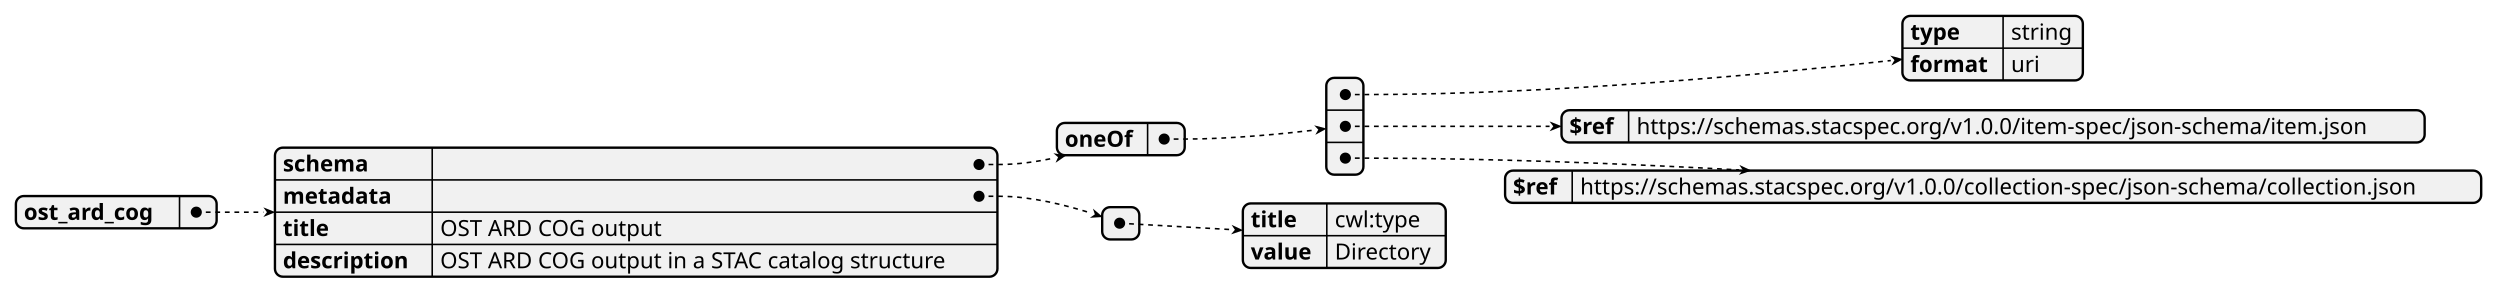
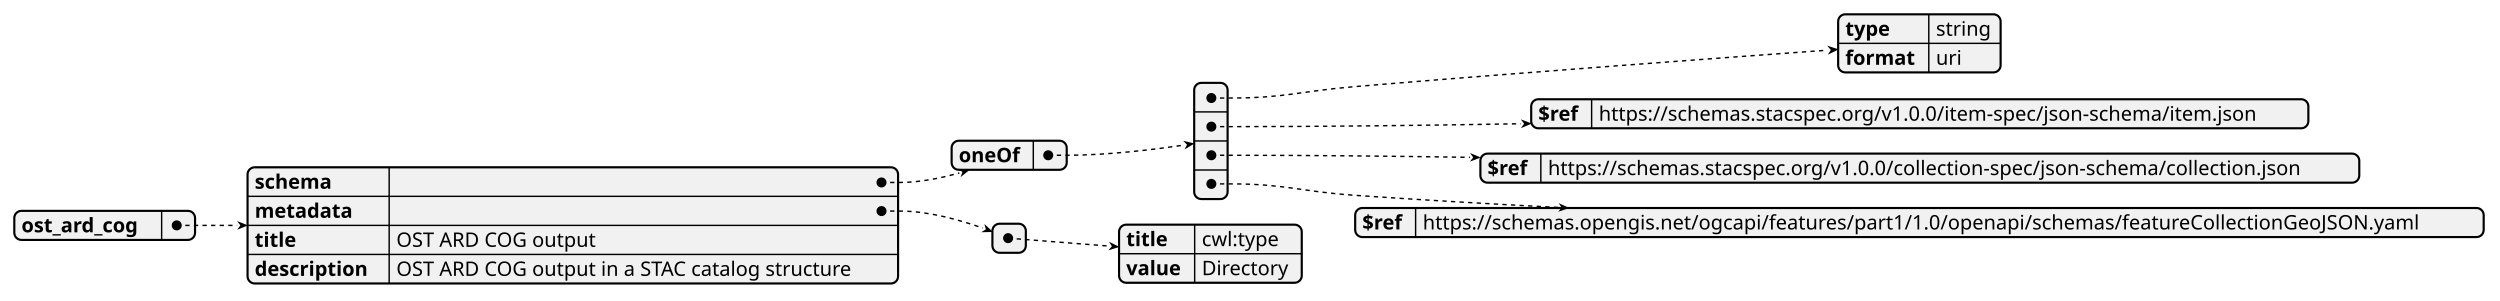
- <svg xmlns="http://www.w3.org/2000/svg" contentStyleType="text/css" data-diagram-type="JSON" height="186px" preserveAspectRatio="none" style="width:1573px;height:186px;background:#FFFFFF;" version="1.1" viewBox="0 0 1573 186" width="1573px" zoomAndPan="magnify">
+ <svg xmlns="http://www.w3.org/2000/svg" contentStyleType="text/css" data-diagram-type="JSON" height="210px" preserveAspectRatio="none" style="width:1747px;height:210px;background:#FFFFFF;" version="1.1" viewBox="0 0 1747 210" width="1747px" zoomAndPan="magnify">
  <defs />
  <g>
-     <rect fill="#F1F1F1" height="20.297" rx="5" ry="5" style="stroke:#F1F1F1;stroke-width:1.5;" width="126.306" x="10" y="123.352" />
-     <text fill="#000000" font-family="sans-serif" font-size="14" font-weight="bold" lengthAdjust="spacing" textLength="92.955" x="15" y="138.347">ost_ard_cog</text>
-     <text fill="#000000" font-family="sans-serif" font-size="14" lengthAdjust="spacing" textLength="13.351" x="117.955" y="138.347">   </text>
-     <line style="stroke:#000000;stroke-width:1;" x1="112.955" x2="112.955" y1="123.352" y2="143.648" />
-     <rect fill="none" height="20.297" rx="5" ry="5" style="stroke:#000000;stroke-width:1.5;" width="126.306" x="10" y="123.352" />
-     <rect fill="#F1F1F1" height="81.188" rx="5" ry="5" style="stroke:#F1F1F1;stroke-width:1.5;" width="454.574" x="173" y="92.906" />
-     <text fill="#000000" font-family="sans-serif" font-size="14" font-weight="bold" lengthAdjust="spacing" textLength="60.129" x="178" y="107.901">schema</text>
-     <text fill="#000000" font-family="sans-serif" font-size="14" lengthAdjust="spacing" textLength="13.351" x="276.949" y="107.901">   </text>
-     <line style="stroke:#000000;stroke-width:1;" x1="271.949" x2="271.949" y1="92.906" y2="113.203" />
-     <line style="stroke:#000000;stroke-width:1;" x1="173" x2="627.574" y1="113.203" y2="113.203" />
-     <text fill="#000000" font-family="sans-serif" font-size="14" font-weight="bold" lengthAdjust="spacing" textLength="75.831" x="178" y="128.198">metadata</text>
-     <text fill="#000000" font-family="sans-serif" font-size="14" lengthAdjust="spacing" textLength="13.351" x="276.949" y="128.198">   </text>
-     <line style="stroke:#000000;stroke-width:1;" x1="271.949" x2="271.949" y1="113.203" y2="133.5" />
-     <line style="stroke:#000000;stroke-width:1;" x1="173" x2="627.574" y1="133.5" y2="133.5" />
-     <text fill="#000000" font-family="sans-serif" font-size="14" font-weight="bold" lengthAdjust="spacing" textLength="32.477" x="178" y="148.495">title</text>
-     <text fill="#000000" font-family="sans-serif" font-size="14" lengthAdjust="spacing" textLength="149.714" x="276.949" y="148.495">OST ARD COG output</text>
-     <line style="stroke:#000000;stroke-width:1;" x1="271.949" x2="271.949" y1="133.5" y2="153.797" />
-     <line style="stroke:#000000;stroke-width:1;" x1="173" x2="627.574" y1="153.797" y2="153.797" />
-     <text fill="#000000" font-family="sans-serif" font-size="14" font-weight="bold" lengthAdjust="spacing" textLength="88.949" x="178" y="168.792">description</text>
-     <text fill="#000000" font-family="sans-serif" font-size="14" lengthAdjust="spacing" textLength="345.625" x="276.949" y="168.792">OST ARD COG output in a STAC catalog structure</text>
-     <line style="stroke:#000000;stroke-width:1;" x1="271.949" x2="271.949" y1="153.797" y2="174.094" />
-     <rect fill="none" height="81.188" rx="5" ry="5" style="stroke:#000000;stroke-width:1.5;" width="454.574" x="173" y="92.906" />
-     <rect fill="#F1F1F1" height="20.297" rx="5" ry="5" style="stroke:#F1F1F1;stroke-width:1.5;" width="80.423" x="665" y="77.352" />
-     <text fill="#000000" font-family="sans-serif" font-size="14" font-weight="bold" lengthAdjust="spacing" textLength="47.072" x="670" y="92.347">oneOf</text>
-     <text fill="#000000" font-family="sans-serif" font-size="14" lengthAdjust="spacing" textLength="13.351" x="727.072" y="92.347">   </text>
-     <line style="stroke:#000000;stroke-width:1;" x1="722.072" x2="722.072" y1="77.352" y2="97.648" />
-     <rect fill="none" height="20.297" rx="5" ry="5" style="stroke:#000000;stroke-width:1.5;" width="80.423" x="665" y="77.352" />
-     <rect fill="#F1F1F1" height="60.891" rx="5" ry="5" style="stroke:#F1F1F1;stroke-width:1.5;" width="23.351" x="834.5" y="49" />
-     <text fill="#000000" font-family="sans-serif" font-size="14" lengthAdjust="spacing" textLength="13.351" x="839.5" y="63.995">   </text>
-     <line style="stroke:#000000;stroke-width:1;" x1="834.5" x2="857.851" y1="69.297" y2="69.297" />
-     <text fill="#000000" font-family="sans-serif" font-size="14" lengthAdjust="spacing" textLength="13.351" x="839.5" y="84.292">   </text>
-     <line style="stroke:#000000;stroke-width:1;" x1="834.5" x2="857.851" y1="89.594" y2="89.594" />
-     <text fill="#000000" font-family="sans-serif" font-size="14" lengthAdjust="spacing" textLength="13.351" x="839.5" y="104.589">   </text>
-     <rect fill="none" height="60.891" rx="5" ry="5" style="stroke:#000000;stroke-width:1.5;" width="23.351" x="834.5" y="49" />
-     <rect fill="#F1F1F1" height="40.594" rx="5" ry="5" style="stroke:#F1F1F1;stroke-width:1.5;" width="113.529" x="1197" y="10" />
-     <text fill="#000000" font-family="sans-serif" font-size="14" font-weight="bold" lengthAdjust="spacing" textLength="35.335" x="1202" y="24.995">type</text>
-     <text fill="#000000" font-family="sans-serif" font-size="14" lengthAdjust="spacing" textLength="40.188" x="1265.341" y="24.995">string</text>
-     <line style="stroke:#000000;stroke-width:1;" x1="1260.341" x2="1260.341" y1="10" y2="30.297" />
-     <line style="stroke:#000000;stroke-width:1;" x1="1197" x2="1310.529" y1="30.297" y2="30.297" />
-     <text fill="#000000" font-family="sans-serif" font-size="14" font-weight="bold" lengthAdjust="spacing" textLength="53.341" x="1202" y="45.292">format</text>
-     <text fill="#000000" font-family="sans-serif" font-size="14" lengthAdjust="spacing" textLength="18.519" x="1265.341" y="45.292">uri</text>
-     <line style="stroke:#000000;stroke-width:1;" x1="1260.341" x2="1260.341" y1="30.297" y2="50.594" />
-     <rect fill="none" height="40.594" rx="5" ry="5" style="stroke:#000000;stroke-width:1.5;" width="113.529" x="1197" y="10" />
-     <rect fill="#F1F1F1" height="20.297" rx="5" ry="5" style="stroke:#F1F1F1;stroke-width:1.5;" width="543.079" x="982.5" y="69.352" />
-     <text fill="#000000" font-family="sans-serif" font-size="14" font-weight="bold" lengthAdjust="spacing" textLength="32.231" x="987.5" y="84.347">$ref</text>
-     <text fill="#000000" font-family="sans-serif" font-size="14" lengthAdjust="spacing" textLength="490.848" x="1029.731" y="84.347">https://schemas.stacspec.org/v1.0.0/item-spec/json-schema/item.json</text>
-     <line style="stroke:#000000;stroke-width:1;" x1="1024.731" x2="1024.731" y1="69.352" y2="89.648" />
-     <rect fill="none" height="20.297" rx="5" ry="5" style="stroke:#000000;stroke-width:1.5;" width="543.079" x="982.5" y="69.352" />
-     <rect fill="#F1F1F1" height="20.297" rx="5" ry="5" style="stroke:#F1F1F1;stroke-width:1.5;" width="614.159" x="947" y="107.352" />
-     <text fill="#000000" font-family="sans-serif" font-size="14" font-weight="bold" lengthAdjust="spacing" textLength="32.231" x="952" y="122.347">$ref</text>
-     <text fill="#000000" font-family="sans-serif" font-size="14" lengthAdjust="spacing" textLength="561.928" x="994.231" y="122.347">https://schemas.stacspec.org/v1.0.0/collection-spec/json-schema/collection.json</text>
-     <line style="stroke:#000000;stroke-width:1;" x1="989.231" x2="989.231" y1="107.352" y2="127.648" />
-     <rect fill="none" height="20.297" rx="5" ry="5" style="stroke:#000000;stroke-width:1.5;" width="614.159" x="947" y="107.352" />
-     <rect fill="#F1F1F1" height="20.297" rx="5" ry="5" style="stroke:#F1F1F1;stroke-width:1.5;" width="23.351" x="693.5" y="130.352" />
-     <text fill="#000000" font-family="sans-serif" font-size="14" lengthAdjust="spacing" textLength="13.351" x="698.5" y="145.347">   </text>
-     <rect fill="none" height="20.297" rx="5" ry="5" style="stroke:#000000;stroke-width:1.5;" width="23.351" x="693.5" y="130.352" />
-     <rect fill="#F1F1F1" height="40.594" rx="5" ry="5" style="stroke:#F1F1F1;stroke-width:1.5;" width="127.666" x="782" y="128" />
-     <text fill="#000000" font-family="sans-serif" font-size="14" font-weight="bold" lengthAdjust="spacing" textLength="32.477" x="787" y="142.995">title</text>
-     <text fill="#000000" font-family="sans-serif" font-size="14" lengthAdjust="spacing" textLength="59.028" x="839.834" y="142.995">cwl:type</text>
-     <line style="stroke:#000000;stroke-width:1;" x1="834.834" x2="834.834" y1="128" y2="148.297" />
-     <line style="stroke:#000000;stroke-width:1;" x1="782" x2="909.666" y1="148.297" y2="148.297" />
-     <text fill="#000000" font-family="sans-serif" font-size="14" font-weight="bold" lengthAdjust="spacing" textLength="42.834" x="787" y="163.292">value</text>
-     <text fill="#000000" font-family="sans-serif" font-size="14" lengthAdjust="spacing" textLength="64.832" x="839.834" y="163.292">Directory</text>
-     <line style="stroke:#000000;stroke-width:1;" x1="834.834" x2="834.834" y1="148.297" y2="168.594" />
-     <rect fill="none" height="40.594" rx="5" ry="5" style="stroke:#000000;stroke-width:1.5;" width="127.666" x="782" y="128" />
-     <path d="M846.5,59.5 L859.5,59.5 C976.207,59.5 1111.835,46.688 1189.672,38.096" fill="none" style="stroke:#000000;stroke-width:1;stroke-dasharray:3,3;" />
-     <path d="M1190.02,41.221 L1192.015,37.835 L1189.324,34.971 L1197.484,37.226 L1190.02,41.221" fill="#000000" />
-     <ellipse cx="846.5" cy="59.5" fill="#000000" rx="3" ry="3" style="stroke:#000000;stroke-width:1;" />
-     <path d="M846.5,79.5 L859.5,79.5 C896.854,79.5 936.201,79.5 974.99,79.5" fill="none" style="stroke:#000000;stroke-width:1;stroke-dasharray:3,3;" />
-     <path d="M974.99,82.6 L977.314,79.5 L974.99,76.4 L982.739,79.5 L974.99,82.6" fill="#000000" />
-     <ellipse cx="846.5" cy="79.5" fill="#000000" rx="3" ry="3" style="stroke:#000000;stroke-width:1;" />
-     <path d="M846.5,99.5 L859.5,99.5 C936.798,99.5 1022.538,103 1094.244,106.913" fill="none" style="stroke:#000000;stroke-width:1;stroke-dasharray:3,3;" />
-     <path d="M1094.072,110.026 L1096.578,107.042 L1094.416,103.801 L1102.025,107.343 L1094.072,110.026" fill="#000000" />
-     <ellipse cx="846.5" cy="99.5" fill="#000000" rx="3" ry="3" style="stroke:#000000;stroke-width:1;" />
-     <path d="M732.5,87.5 L745.5,87.5 C774.125,87.5 807.213,84.203 827.235,81.842" fill="none" style="stroke:#000000;stroke-width:1;stroke-dasharray:3,3;" />
-     <path d="M827.599,84.836 L829.48,81.568 L826.87,78.847 L834.72,80.93 L827.599,84.836" fill="#000000" />
-     <ellipse cx="732.5" cy="87.5" fill="#000000" rx="3" ry="3" style="stroke:#000000;stroke-width:1;" />
-     <path d="M616,103.5 L629,103.5 C640.322,103.5 652.395,101.757 663.491,99.421" fill="none" style="stroke:#000000;stroke-width:1;stroke-dasharray:3,3;" />
-     <path d="M664.17,102.423 L665.742,98.912 L662.812,96.42 L670.995,97.724 L664.17,102.423" fill="#000000" />
-     <ellipse cx="616" cy="103.5" fill="#000000" rx="3" ry="3" style="stroke:#000000;stroke-width:1;" />
-     <path d="M704.457,140.44 L717.436,141.182 C730.506,141.929 752.571,143.19 774.737,144.456" fill="none" style="stroke:#000000;stroke-width:1;stroke-dasharray:3,3;" />
-     <path d="M774.566,147.46 L776.99,144.585 L774.909,141.453 L782.245,144.886 L774.566,147.46" fill="#000000" />
-     <ellipse cx="704.457" cy="140.44" fill="#000000" rx="3" ry="3" style="stroke:#000000;stroke-width:1;" />
-     <path d="M616,123.5 L629,123.5 C649.137,123.5 671.573,129.327 686.715,134.158" fill="none" style="stroke:#000000;stroke-width:1;stroke-dasharray:3,3;" />
-     <path d="M685.755,137.039 L688.875,134.878 L687.674,131.277 L693.917,136.557 L685.755,137.039" fill="#000000" />
-     <ellipse cx="616" cy="123.5" fill="#000000" rx="3" ry="3" style="stroke:#000000;stroke-width:1;" />
-     <path d="M123.5,133.5 L136.5,133.5 C146.069,133.5 155.834,133.5 165.698,133.5" fill="none" style="stroke:#000000;stroke-width:1;stroke-dasharray:3,3;" />
-     <path d="M165.698,136.524 L167.967,133.5 L165.698,130.476 L173.26,133.5 L165.698,136.524" fill="#000000" />
-     <ellipse cx="123.5" cy="133.5" fill="#000000" rx="3" ry="3" style="stroke:#000000;stroke-width:1;" />
+     <rect fill="#F1F1F1" height="20.297" rx="5" ry="5" style="stroke:#F1F1F1;stroke-width:1.5;" width="126.306" x="10" y="147.352" />
+     <text fill="#000000" font-family="sans-serif" font-size="14" font-weight="bold" lengthAdjust="spacing" textLength="92.955" x="15" y="162.347">ost_ard_cog</text>
+     <text fill="#000000" font-family="sans-serif" font-size="14" lengthAdjust="spacing" textLength="13.351" x="117.955" y="162.347">   </text>
+     <line style="stroke:#000000;stroke-width:1;" x1="112.955" x2="112.955" y1="147.352" y2="167.648" />
+     <rect fill="none" height="20.297" rx="5" ry="5" style="stroke:#000000;stroke-width:1.5;" width="126.306" x="10" y="147.352" />
+     <rect fill="#F1F1F1" height="81.188" rx="5" ry="5" style="stroke:#F1F1F1;stroke-width:1.5;" width="454.574" x="173" y="116.906" />
+     <text fill="#000000" font-family="sans-serif" font-size="14" font-weight="bold" lengthAdjust="spacing" textLength="60.129" x="178" y="131.901">schema</text>
+     <text fill="#000000" font-family="sans-serif" font-size="14" lengthAdjust="spacing" textLength="13.351" x="276.949" y="131.901">   </text>
+     <line style="stroke:#000000;stroke-width:1;" x1="271.949" x2="271.949" y1="116.906" y2="137.203" />
+     <line style="stroke:#000000;stroke-width:1;" x1="173" x2="627.574" y1="137.203" y2="137.203" />
+     <text fill="#000000" font-family="sans-serif" font-size="14" font-weight="bold" lengthAdjust="spacing" textLength="75.831" x="178" y="152.198">metadata</text>
+     <text fill="#000000" font-family="sans-serif" font-size="14" lengthAdjust="spacing" textLength="13.351" x="276.949" y="152.198">   </text>
+     <line style="stroke:#000000;stroke-width:1;" x1="271.949" x2="271.949" y1="137.203" y2="157.5" />
+     <line style="stroke:#000000;stroke-width:1;" x1="173" x2="627.574" y1="157.5" y2="157.5" />
+     <text fill="#000000" font-family="sans-serif" font-size="14" font-weight="bold" lengthAdjust="spacing" textLength="32.477" x="178" y="172.495">title</text>
+     <text fill="#000000" font-family="sans-serif" font-size="14" lengthAdjust="spacing" textLength="149.714" x="276.949" y="172.495">OST ARD COG output</text>
+     <line style="stroke:#000000;stroke-width:1;" x1="271.949" x2="271.949" y1="157.5" y2="177.797" />
+     <line style="stroke:#000000;stroke-width:1;" x1="173" x2="627.574" y1="177.797" y2="177.797" />
+     <text fill="#000000" font-family="sans-serif" font-size="14" font-weight="bold" lengthAdjust="spacing" textLength="88.949" x="178" y="192.792">description</text>
+     <text fill="#000000" font-family="sans-serif" font-size="14" lengthAdjust="spacing" textLength="345.625" x="276.949" y="192.792">OST ARD COG output in a STAC catalog structure</text>
+     <line style="stroke:#000000;stroke-width:1;" x1="271.949" x2="271.949" y1="177.797" y2="198.094" />
+     <rect fill="none" height="81.188" rx="5" ry="5" style="stroke:#000000;stroke-width:1.5;" width="454.574" x="173" y="116.906" />
+     <rect fill="#F1F1F1" height="20.297" rx="5" ry="5" style="stroke:#F1F1F1;stroke-width:1.5;" width="80.423" x="665" y="98.352" />
+     <text fill="#000000" font-family="sans-serif" font-size="14" font-weight="bold" lengthAdjust="spacing" textLength="47.072" x="670" y="113.347">oneOf</text>
+     <text fill="#000000" font-family="sans-serif" font-size="14" lengthAdjust="spacing" textLength="13.351" x="727.072" y="113.347">   </text>
+     <line style="stroke:#000000;stroke-width:1;" x1="722.072" x2="722.072" y1="98.352" y2="118.648" />
+     <rect fill="none" height="20.297" rx="5" ry="5" style="stroke:#000000;stroke-width:1.5;" width="80.423" x="665" y="98.352" />
+     <rect fill="#F1F1F1" height="81.188" rx="5" ry="5" style="stroke:#F1F1F1;stroke-width:1.5;" width="23.351" x="834.5" y="57.906" />
+     <text fill="#000000" font-family="sans-serif" font-size="14" lengthAdjust="spacing" textLength="13.351" x="839.5" y="72.901">   </text>
+     <line style="stroke:#000000;stroke-width:1;" x1="834.5" x2="857.851" y1="78.203" y2="78.203" />
+     <text fill="#000000" font-family="sans-serif" font-size="14" lengthAdjust="spacing" textLength="13.351" x="839.5" y="93.198">   </text>
+     <line style="stroke:#000000;stroke-width:1;" x1="834.5" x2="857.851" y1="98.5" y2="98.5" />
+     <text fill="#000000" font-family="sans-serif" font-size="14" lengthAdjust="spacing" textLength="13.351" x="839.5" y="113.495">   </text>
+     <line style="stroke:#000000;stroke-width:1;" x1="834.5" x2="857.851" y1="118.797" y2="118.797" />
+     <text fill="#000000" font-family="sans-serif" font-size="14" lengthAdjust="spacing" textLength="13.351" x="839.5" y="133.792">   </text>
+     <rect fill="none" height="81.188" rx="5" ry="5" style="stroke:#000000;stroke-width:1.5;" width="23.351" x="834.5" y="57.906" />
+     <rect fill="#F1F1F1" height="40.594" rx="5" ry="5" style="stroke:#F1F1F1;stroke-width:1.5;" width="113.529" x="1284.5" y="10" />
+     <text fill="#000000" font-family="sans-serif" font-size="14" font-weight="bold" lengthAdjust="spacing" textLength="35.335" x="1289.5" y="24.995">type</text>
+     <text fill="#000000" font-family="sans-serif" font-size="14" lengthAdjust="spacing" textLength="40.188" x="1352.841" y="24.995">string</text>
+     <line style="stroke:#000000;stroke-width:1;" x1="1347.841" x2="1347.841" y1="10" y2="30.297" />
+     <line style="stroke:#000000;stroke-width:1;" x1="1284.5" x2="1398.029" y1="30.297" y2="30.297" />
+     <text fill="#000000" font-family="sans-serif" font-size="14" font-weight="bold" lengthAdjust="spacing" textLength="53.341" x="1289.5" y="45.292">format</text>
+     <text fill="#000000" font-family="sans-serif" font-size="14" lengthAdjust="spacing" textLength="18.519" x="1352.841" y="45.292">uri</text>
+     <line style="stroke:#000000;stroke-width:1;" x1="1347.841" x2="1347.841" y1="30.297" y2="50.594" />
+     <rect fill="none" height="40.594" rx="5" ry="5" style="stroke:#000000;stroke-width:1.5;" width="113.529" x="1284.5" y="10" />
+     <rect fill="#F1F1F1" height="20.297" rx="5" ry="5" style="stroke:#F1F1F1;stroke-width:1.5;" width="543.079" x="1070" y="69.352" />
+     <text fill="#000000" font-family="sans-serif" font-size="14" font-weight="bold" lengthAdjust="spacing" textLength="32.231" x="1075" y="84.347">$ref</text>
+     <text fill="#000000" font-family="sans-serif" font-size="14" lengthAdjust="spacing" textLength="490.848" x="1117.231" y="84.347">https://schemas.stacspec.org/v1.0.0/item-spec/json-schema/item.json</text>
+     <line style="stroke:#000000;stroke-width:1;" x1="1112.231" x2="1112.231" y1="69.352" y2="89.648" />
+     <rect fill="none" height="20.297" rx="5" ry="5" style="stroke:#000000;stroke-width:1.5;" width="543.079" x="1070" y="69.352" />
+     <rect fill="#F1F1F1" height="20.297" rx="5" ry="5" style="stroke:#F1F1F1;stroke-width:1.5;" width="614.159" x="1034.5" y="107.352" />
+     <text fill="#000000" font-family="sans-serif" font-size="14" font-weight="bold" lengthAdjust="spacing" textLength="32.231" x="1039.5" y="122.347">$ref</text>
+     <text fill="#000000" font-family="sans-serif" font-size="14" lengthAdjust="spacing" textLength="561.928" x="1081.731" y="122.347">https://schemas.stacspec.org/v1.0.0/collection-spec/json-schema/collection.json</text>
+     <line style="stroke:#000000;stroke-width:1;" x1="1076.731" x2="1076.731" y1="107.352" y2="127.648" />
+     <rect fill="none" height="20.297" rx="5" ry="5" style="stroke:#000000;stroke-width:1.5;" width="614.159" x="1034.5" y="107.352" />
+     <rect fill="#F1F1F1" height="20.297" rx="5" ry="5" style="stroke:#F1F1F1;stroke-width:1.5;" width="788.599" x="947" y="145.352" />
+     <text fill="#000000" font-family="sans-serif" font-size="14" font-weight="bold" lengthAdjust="spacing" textLength="32.231" x="952" y="160.347">$ref</text>
+     <text fill="#000000" font-family="sans-serif" font-size="14" lengthAdjust="spacing" textLength="736.367" x="994.231" y="160.347">https://schemas.opengis.net/ogcapi/features/part1/1.0/openapi/schemas/featureCollectionGeoJSON.yaml</text>
+     <line style="stroke:#000000;stroke-width:1;" x1="989.231" x2="989.231" y1="145.352" y2="165.648" />
+     <rect fill="none" height="20.297" rx="5" ry="5" style="stroke:#000000;stroke-width:1.5;" width="788.599" x="947" y="145.352" />
+     <rect fill="#F1F1F1" height="20.297" rx="5" ry="5" style="stroke:#F1F1F1;stroke-width:1.5;" width="23.351" x="693.5" y="156.352" />
+     <text fill="#000000" font-family="sans-serif" font-size="14" lengthAdjust="spacing" textLength="13.351" x="698.5" y="171.347">   </text>
+     <rect fill="none" height="20.297" rx="5" ry="5" style="stroke:#000000;stroke-width:1.5;" width="23.351" x="693.5" y="156.352" />
+     <rect fill="#F1F1F1" height="40.594" rx="5" ry="5" style="stroke:#F1F1F1;stroke-width:1.5;" width="127.666" x="782" y="157" />
+     <text fill="#000000" font-family="sans-serif" font-size="14" font-weight="bold" lengthAdjust="spacing" textLength="32.477" x="787" y="171.995">title</text>
+     <text fill="#000000" font-family="sans-serif" font-size="14" lengthAdjust="spacing" textLength="59.028" x="839.834" y="171.995">cwl:type</text>
+     <line style="stroke:#000000;stroke-width:1;" x1="834.834" x2="834.834" y1="157" y2="177.297" />
+     <line style="stroke:#000000;stroke-width:1;" x1="782" x2="909.666" y1="177.297" y2="177.297" />
+     <text fill="#000000" font-family="sans-serif" font-size="14" font-weight="bold" lengthAdjust="spacing" textLength="42.834" x="787" y="192.292">value</text>
+     <text fill="#000000" font-family="sans-serif" font-size="14" lengthAdjust="spacing" textLength="64.832" x="839.834" y="192.292">Directory</text>
+     <line style="stroke:#000000;stroke-width:1;" x1="834.834" x2="834.834" y1="177.297" y2="197.594" />
+     <rect fill="none" height="40.594" rx="5" ry="5" style="stroke:#000000;stroke-width:1.5;" width="127.666" x="782" y="157" />
+     <path d="M846.5,68.5 L859.5,68.5 C898.551,68.5 908.085,63.76 947,60.5 C1063.321,50.755 1199.076,40.711 1277.042,35.07" fill="none" style="stroke:#000000;stroke-width:1;stroke-dasharray:3,3;" />
+     <path d="M1277.268,38.2 L1279.389,34.901 L1276.816,31.94 L1284.867,34.505 L1277.268,38.2" fill="#000000" />
+     <ellipse cx="846.5" cy="68.5" fill="#000000" rx="3" ry="3" style="stroke:#000000;stroke-width:1;" />
+     <path d="M846.5,88.5 L859.5,88.5 C925.313,88.5 996.178,87.649 1062.765,86.471" fill="none" style="stroke:#000000;stroke-width:1;stroke-dasharray:3,3;" />
+     <path d="M1062.82,89.542 L1065.069,86.429 L1062.71,83.399 L1070.444,86.333 L1062.82,89.542" fill="#000000" />
+     <ellipse cx="846.5" cy="88.5" fill="#000000" rx="3" ry="3" style="stroke:#000000;stroke-width:1;" />
+     <path d="M846.5,108.5 L859.5,108.5 C913.711,108.5 971.349,109.077 1027.2,109.94" fill="none" style="stroke:#000000;stroke-width:1;stroke-dasharray:3,3;" />
+     <path d="M1027.153,112.944 L1029.454,109.975 L1027.247,106.935 L1034.712,110.057 L1027.153,112.944" fill="#000000" />
+     <ellipse cx="846.5" cy="108.5" fill="#000000" rx="3" ry="3" style="stroke:#000000;stroke-width:1;" />
+     <path d="M846.5,128.5 L859.5,128.5 C898.551,128.5 908.044,133.781 947,136.5 C992.879,139.702 1041.802,142.532 1089.013,144.964" fill="none" style="stroke:#000000;stroke-width:1;stroke-dasharray:3,3;" />
+     <path d="M1088.859,147.989 L1091.282,145.08 L1089.168,141.939 L1096.575,145.351 L1088.859,147.989" fill="#000000" />
+     <ellipse cx="846.5" cy="128.5" fill="#000000" rx="3" ry="3" style="stroke:#000000;stroke-width:1;" />
+     <path d="M732.5,108.5 L745.5,108.5 C774.176,108.5 807.25,104.378 827.254,101.427" fill="none" style="stroke:#000000;stroke-width:1;stroke-dasharray:3,3;" />
+     <path d="M827.71,104.418 L829.498,101.085 L826.798,98.436 L834.733,100.288 L827.71,104.418" fill="#000000" />
+     <ellipse cx="732.5" cy="108.5" fill="#000000" rx="3" ry="3" style="stroke:#000000;stroke-width:1;" />
+     <path d="M616,127.5 L629,127.5 C642.784,127.5 657.568,124.485 670.368,120.856" fill="none" style="stroke:#000000;stroke-width:1;stroke-dasharray:3,3;" />
+     <path d="M671.243,123.77 L672.553,120.2 L669.492,117.943 L677.652,118.668 L671.243,123.77" fill="#000000" />
+     <ellipse cx="616" cy="127.5" fill="#000000" rx="3" ry="3" style="stroke:#000000;stroke-width:1;" />
+     <path d="M704.476,166.42 L717.436,167.438 C730.506,168.465 752.571,170.198 774.737,171.94" fill="none" style="stroke:#000000;stroke-width:1;stroke-dasharray:3,3;" />
+     <path d="M774.501,174.943 L776.99,172.117 L774.973,168.937 L782.245,172.53 L774.501,174.943" fill="#000000" />
+     <ellipse cx="704.476" cy="166.42" fill="#000000" rx="3" ry="3" style="stroke:#000000;stroke-width:1;" />
+     <path d="M616,147.5 L629,147.5 C649.258,147.5 671.673,154.012 686.777,159.412" fill="none" style="stroke:#000000;stroke-width:1;stroke-dasharray:3,3;" />
+     <path d="M685.704,162.284 L688.931,160.216 L687.85,156.539 L693.958,162.093 L685.704,162.284" fill="#000000" />
+     <ellipse cx="616" cy="147.5" fill="#000000" rx="3" ry="3" style="stroke:#000000;stroke-width:1;" />
+     <path d="M123.5,157.5 L136.5,157.5 C146.069,157.5 155.834,157.5 165.698,157.5" fill="none" style="stroke:#000000;stroke-width:1;stroke-dasharray:3,3;" />
+     <path d="M165.698,160.524 L167.967,157.5 L165.698,154.476 L173.26,157.5 L165.698,160.524" fill="#000000" />
+     <ellipse cx="123.5" cy="157.5" fill="#000000" rx="3" ry="3" style="stroke:#000000;stroke-width:1;" />
  </g>
</svg>
